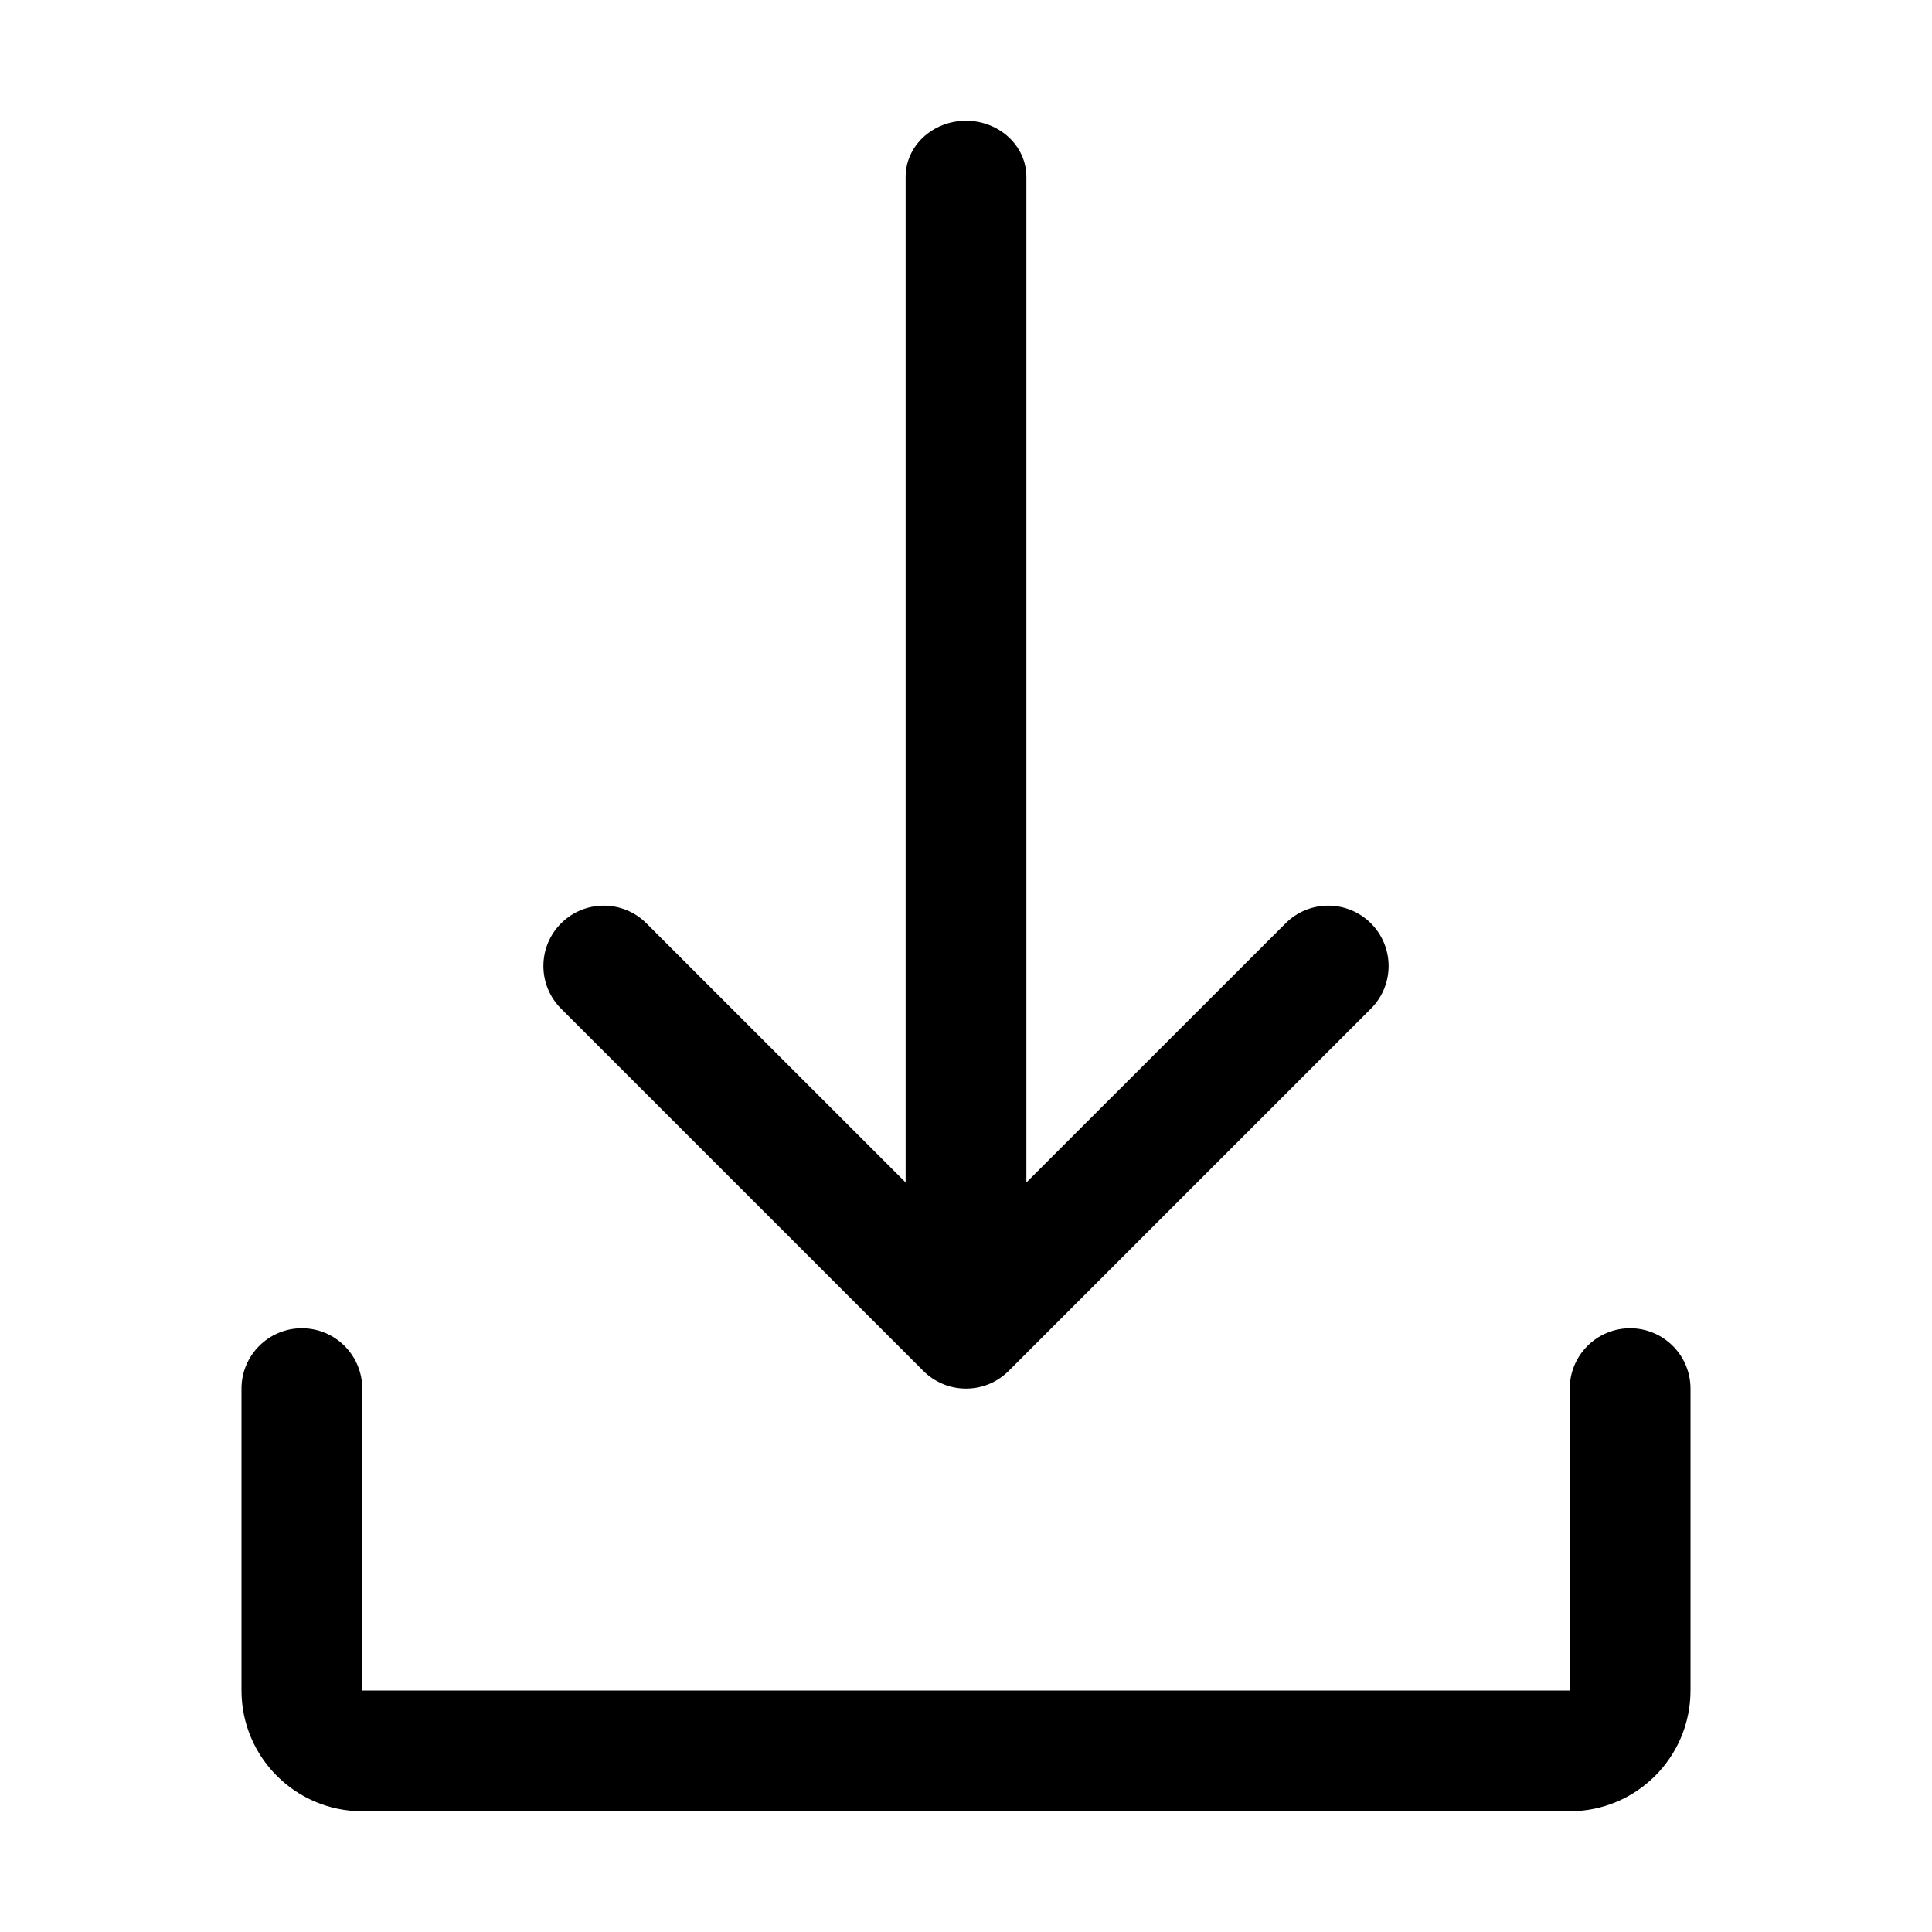
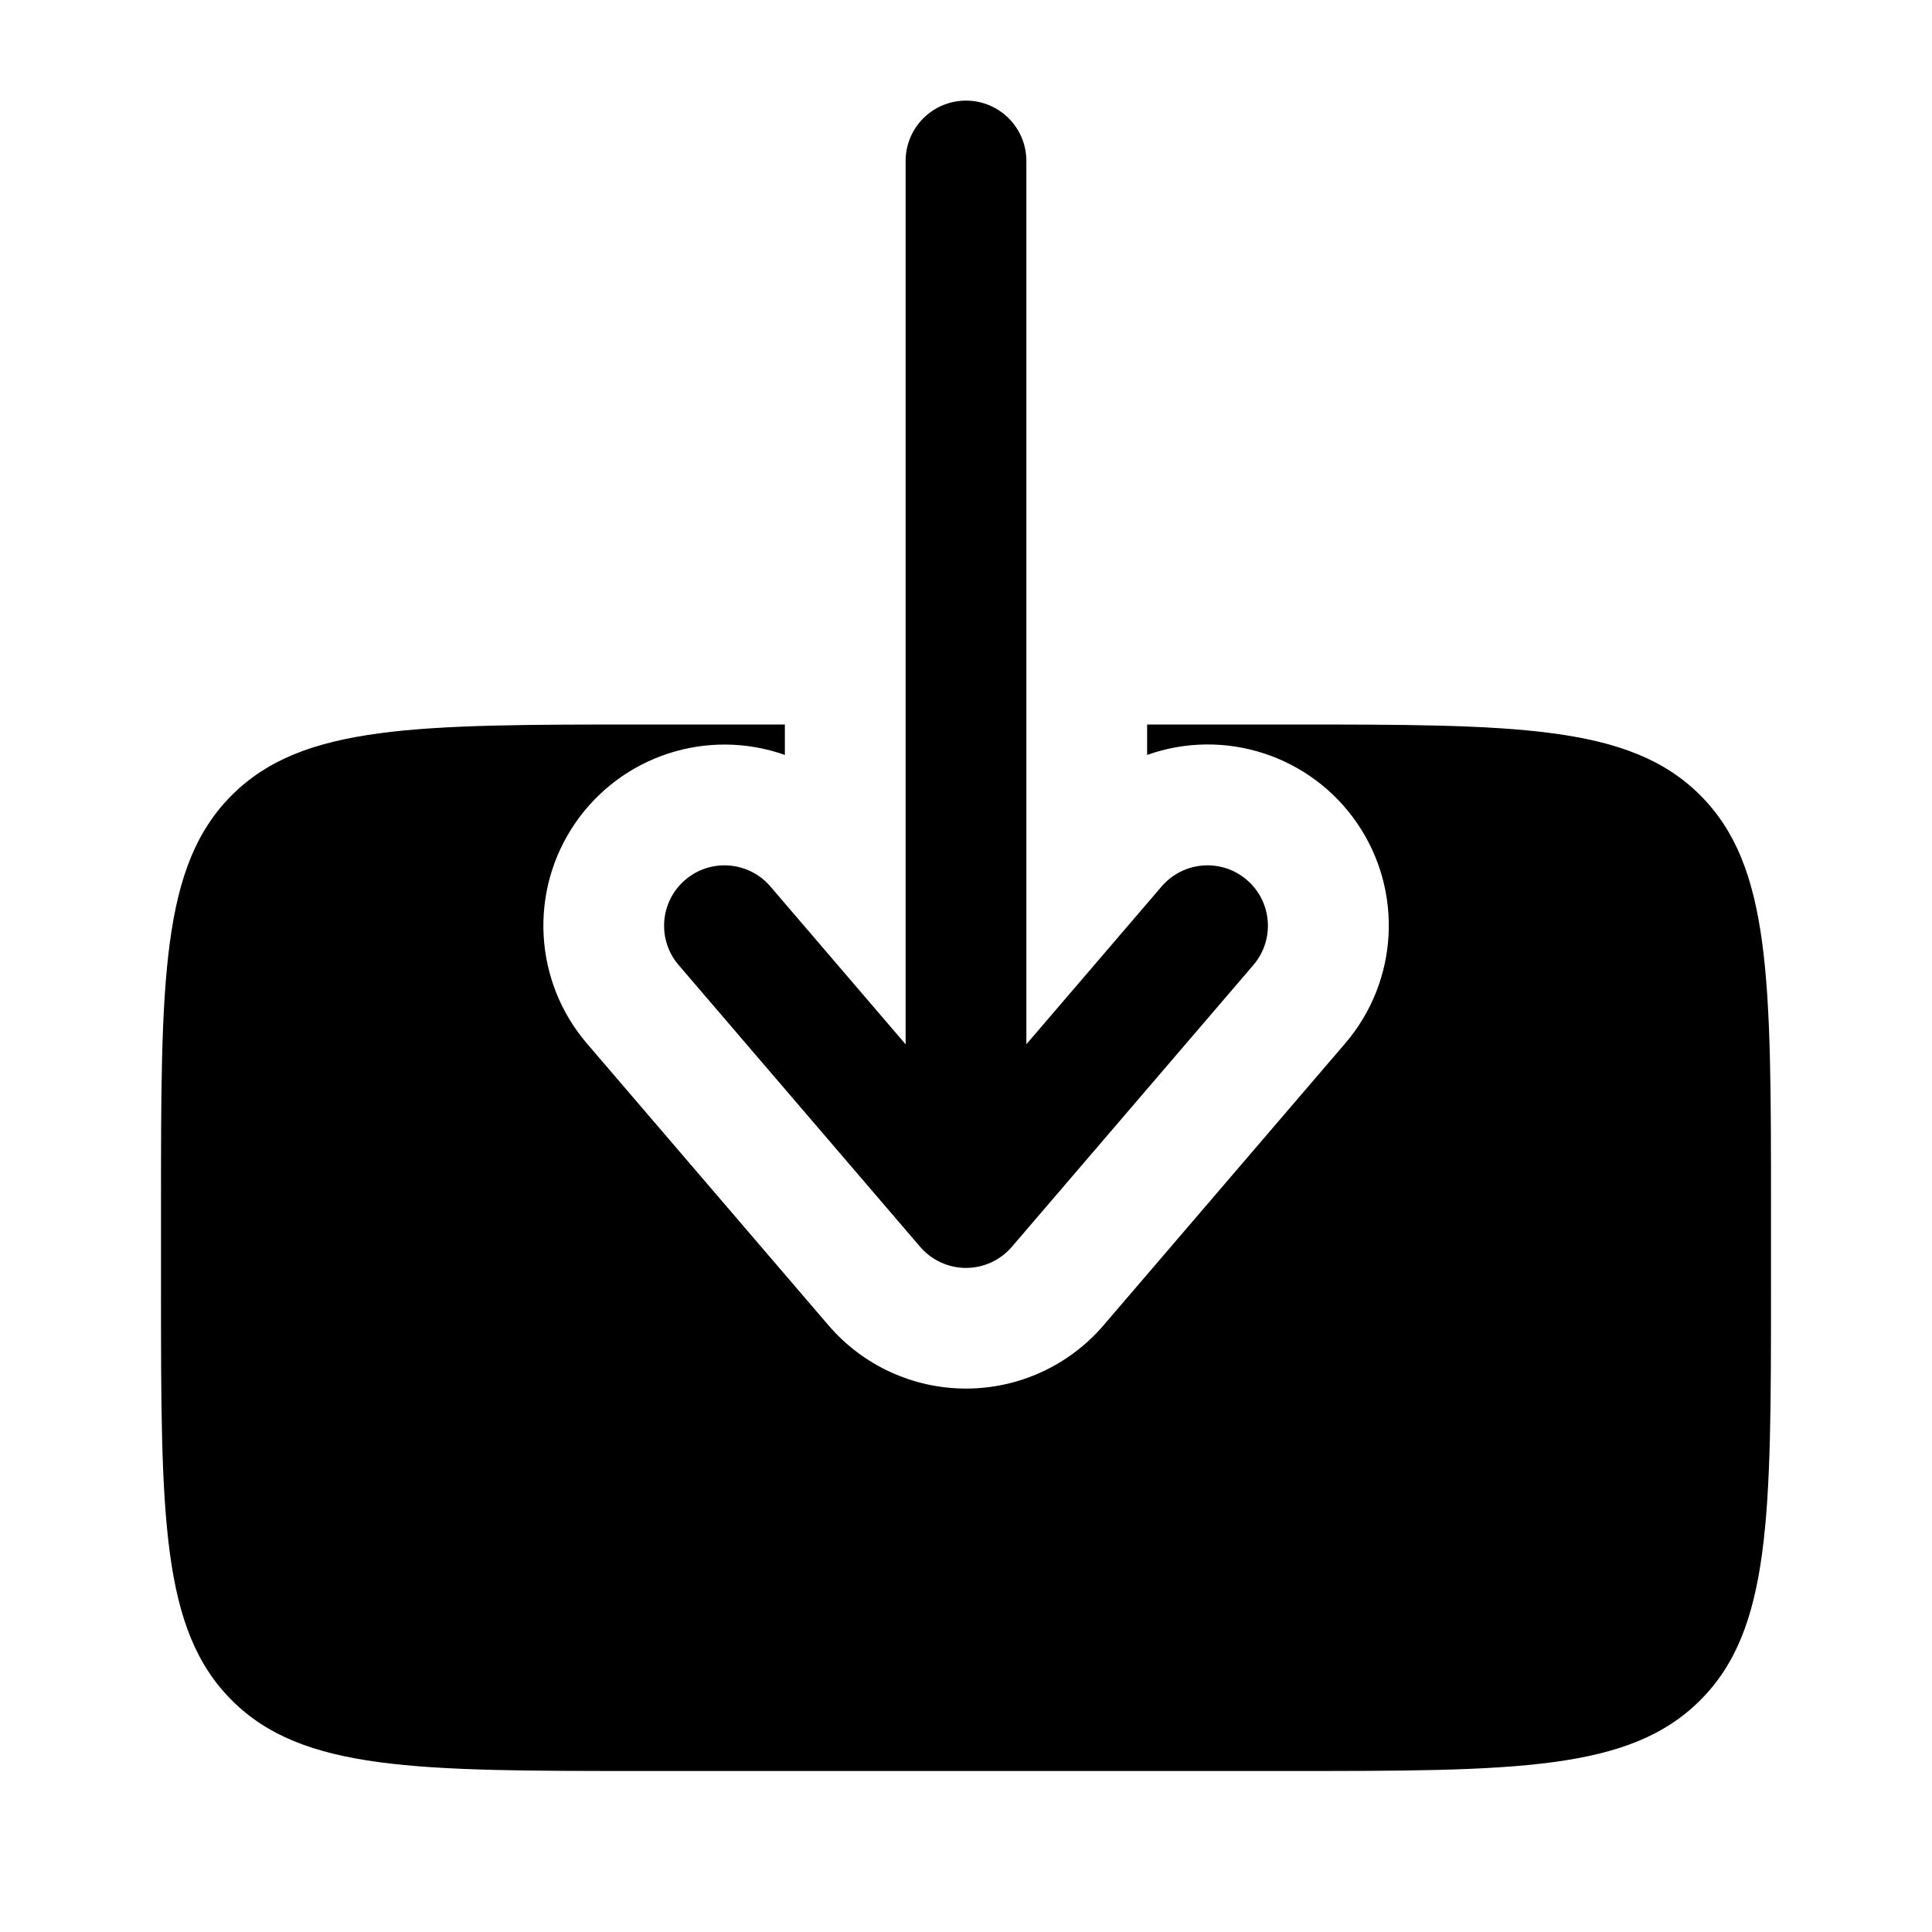
<svg xmlns="http://www.w3.org/2000/svg" width="24" height="24" viewBox="0 0 24 24">
-   <path d="M6.97 11.47C7.263 11.177 7.737 11.177 8.03 11.47L11.25 14.689L11.25 2.196C11.25 1.812 11.586 1.5 12 1.5C12.414 1.5 12.75 1.812 12.75 2.196L12.75 14.689L15.97 11.47C16.263 11.177 16.737 11.177 17.03 11.47C17.323 11.763 17.323 12.237 17.03 12.53L12.53 17.03C12.237 17.323 11.763 17.323 11.47 17.03L6.97 12.53C6.677 12.237 6.677 11.763 6.97 11.47Z" />
-   <path d="M3.75 16.5C3.336 16.5 3 16.836 3 17.25V21C3 21.828 3.672 22.5 4.5 22.5H19.5C20.328 22.5 21 21.828 21 21V17.25C21 16.836 20.664 16.5 20.25 16.5C19.836 16.5 19.5 16.836 19.5 17.25V21H4.5V17.25C4.5 16.836 4.164 16.5 3.75 16.5Z" />
+   <path fill="currentColor" fill-rule="evenodd" d="M12 1.25a.75.75 0 0 0-.75.75v10.973l-1.68-1.961a.75.75 0 1 0-1.14.976l3 3.5a.75.75 0 0 0 1.14 0l3-3.5a.75.75 0 1 0-1.14-.976l-1.68 1.96V2a.75.75 0 0 0-.75-.75" clip-rule="evenodd" />
+   <path fill="currentColor" d="M14.25 9v.378a2.249 2.249 0 0 1 2.458 3.586l-3 3.5a2.25 2.25 0 0 1-3.416 0l-3-3.5A2.25 2.25 0 0 1 9.75 9.378V9H8c-2.828 0-4.243 0-5.121.879C2 10.757 2 12.172 2 15v1c0 2.828 0 4.243.879 5.121C3.757 22 5.172 22 8 22h8c2.828 0 4.243 0 5.121-.879C22 20.243 22 18.828 22 16v-1c0-2.828 0-4.243-.879-5.121C20.243 9 18.828 9 16 9z" />
</svg>
